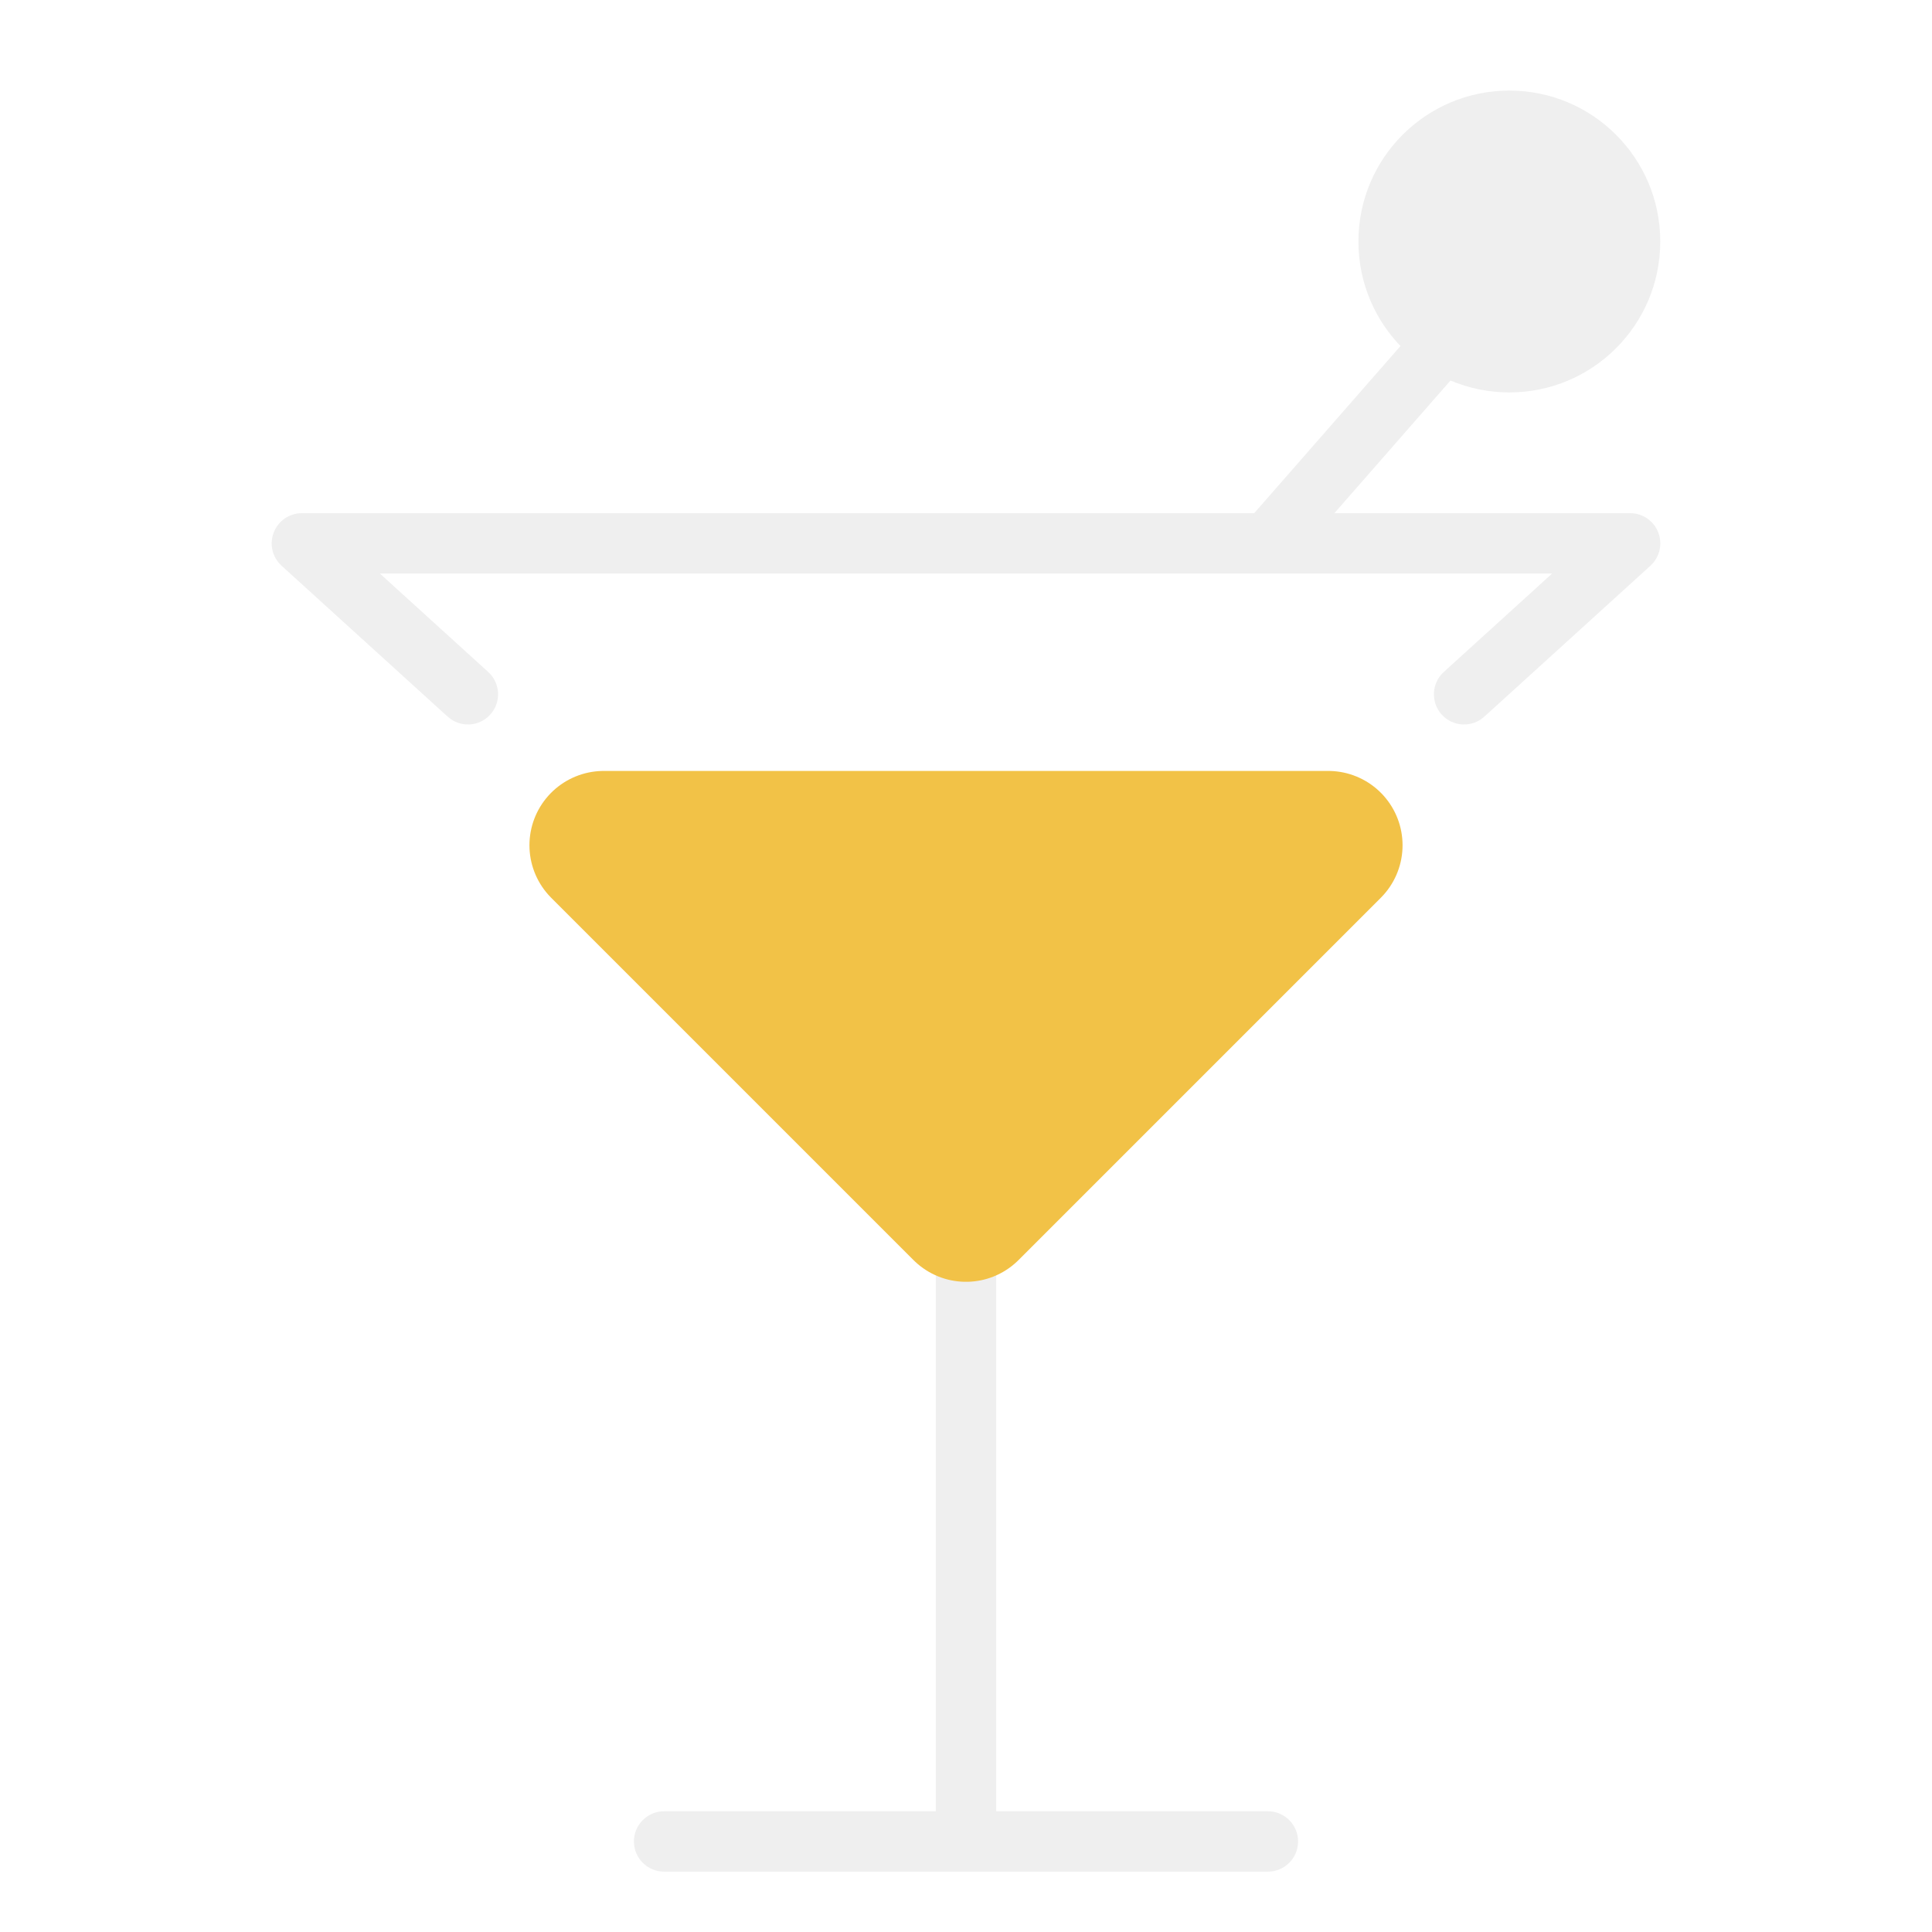
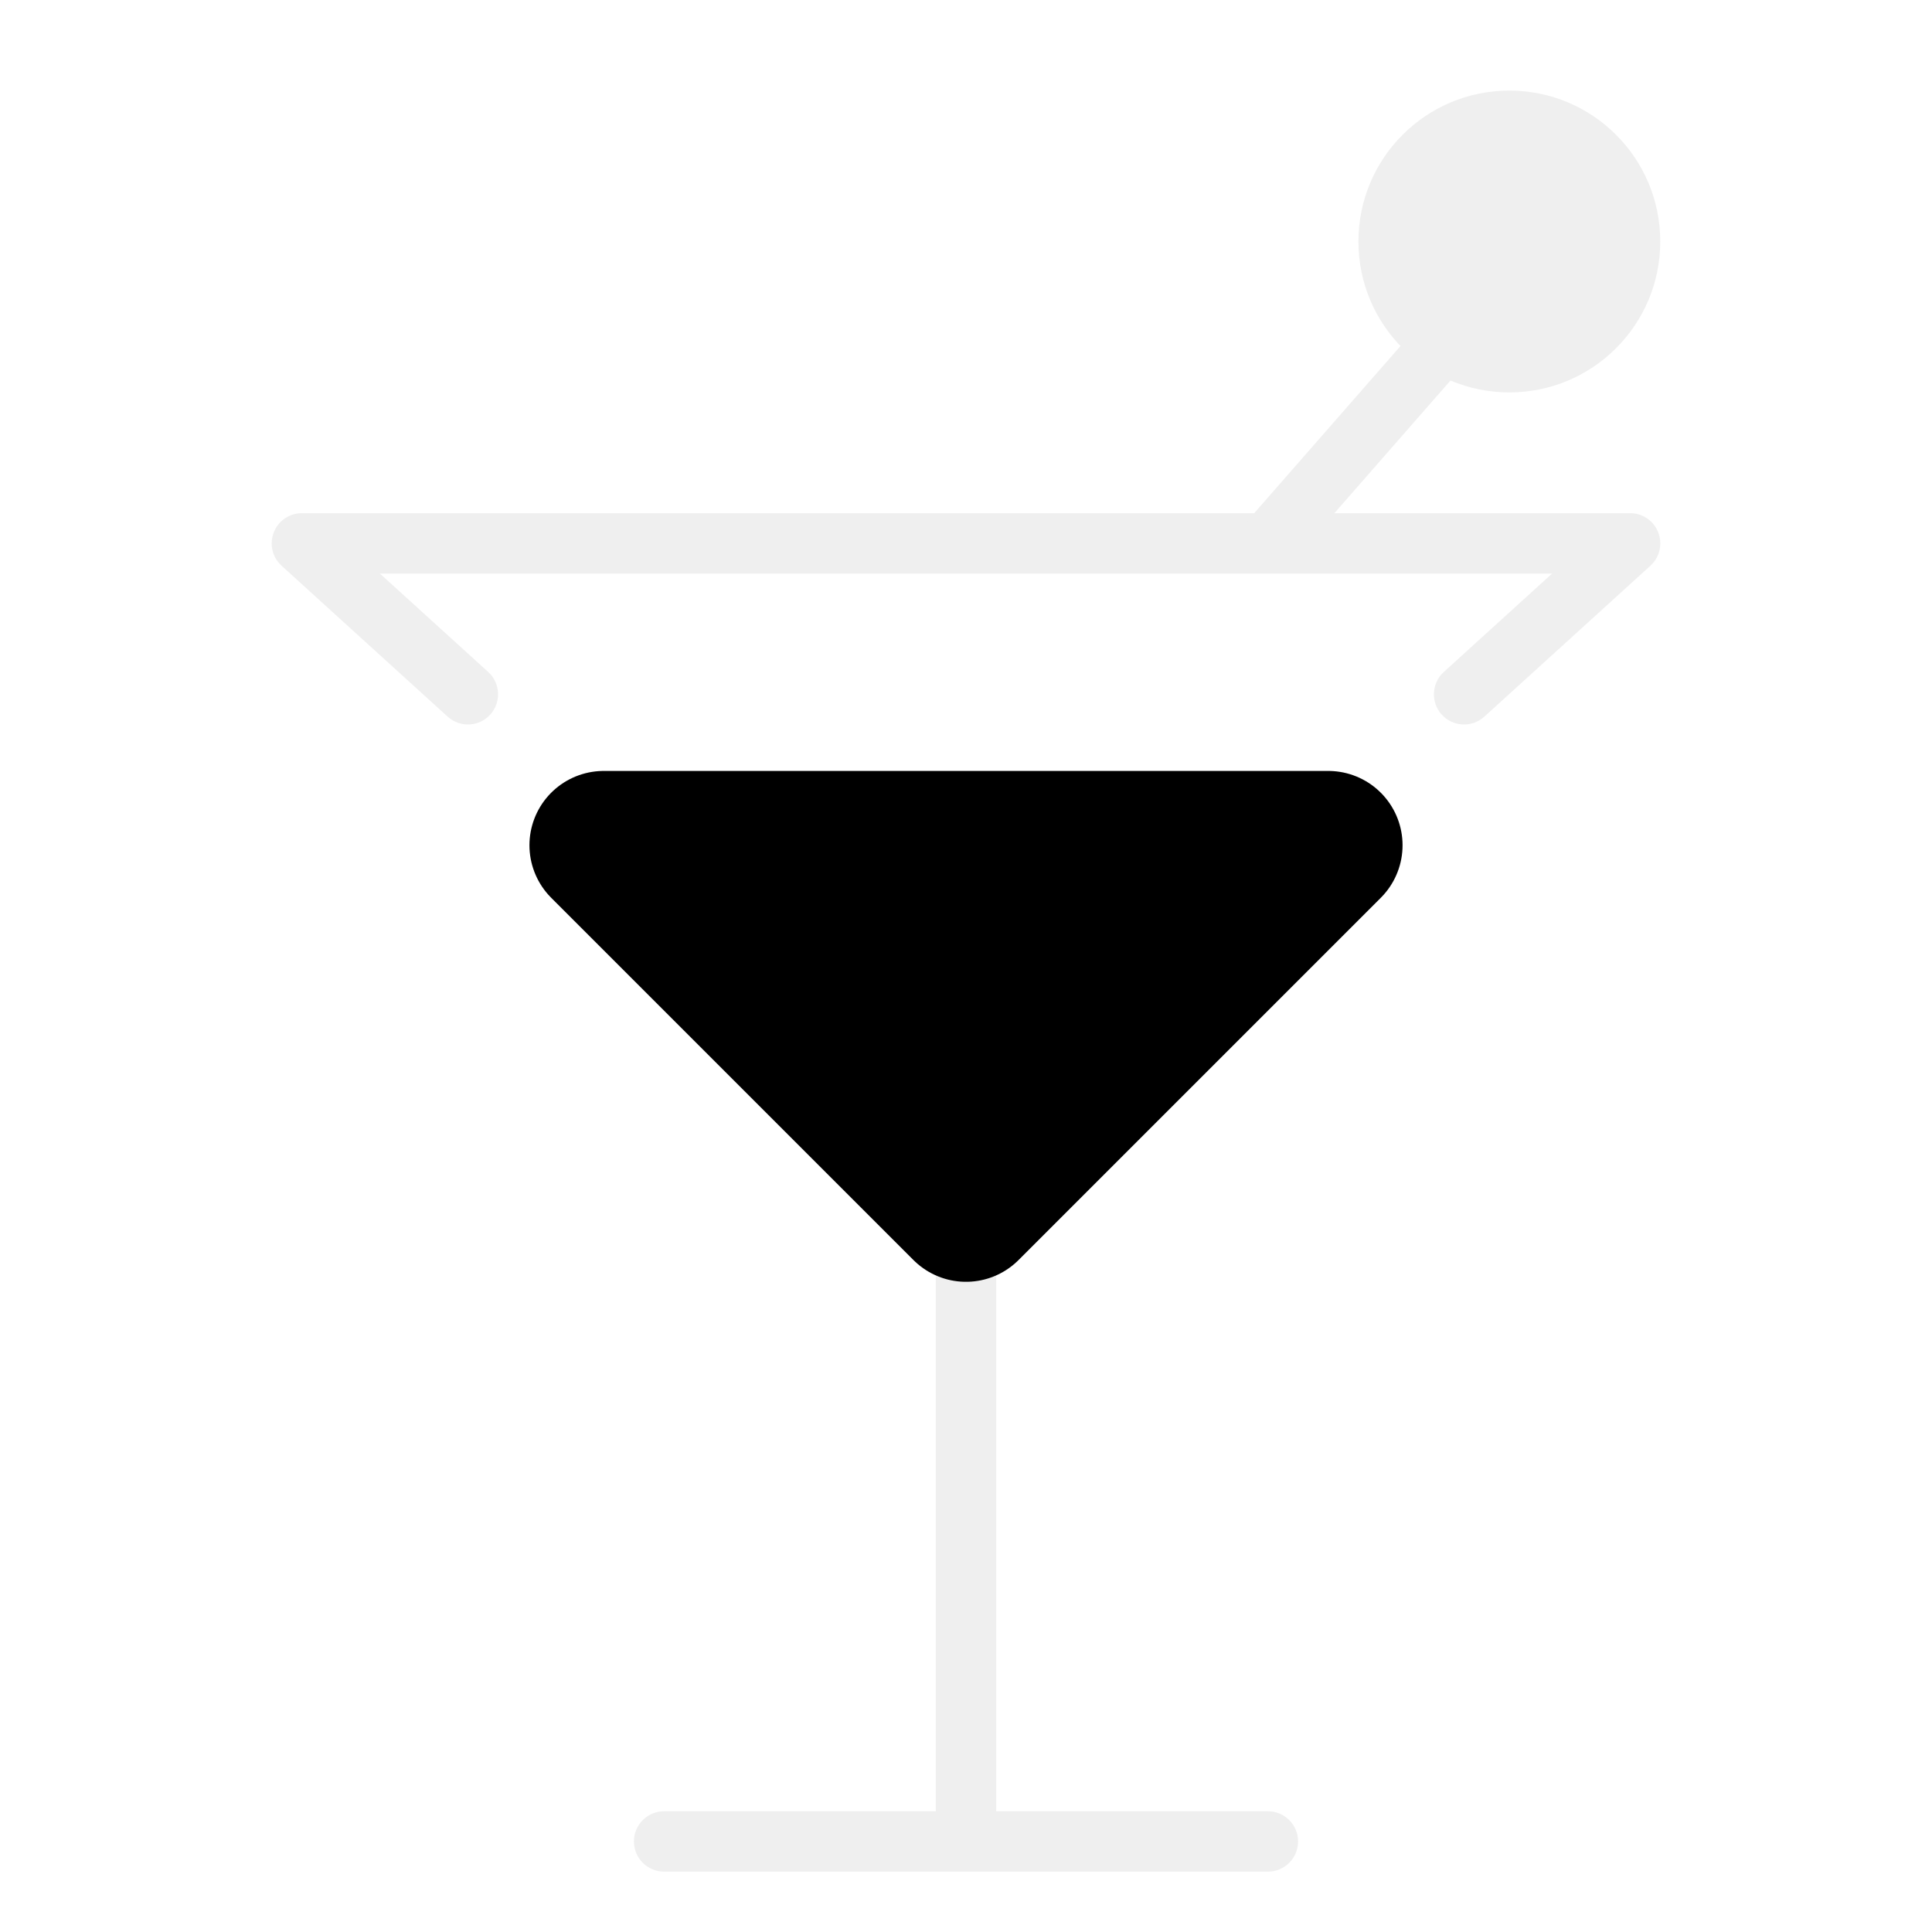
- <svg xmlns="http://www.w3.org/2000/svg" width="26" height="26" viewBox="0 0 26 26" fill="none">
+ <svg xmlns="http://www.w3.org/2000/svg" width="26" height="26" class="iconPrimary" viewBox="0 0 26 26" fill="none">
  <path fill-rule="evenodd" clip-rule="evenodd" d="M12.594 24.781V16.25H13.406V24.781H12.594Z" fill="#EFEFEF" />
  <path fill-rule="evenodd" clip-rule="evenodd" d="M3.684 7.166C3.744 7.009 3.895 6.906 4.063 6.906H21.938C22.105 6.906 22.256 7.009 22.316 7.166C22.377 7.323 22.335 7.5 22.211 7.613L19.976 9.644C19.81 9.795 19.553 9.783 19.402 9.617C19.252 9.451 19.264 9.194 19.43 9.043L20.887 7.719H5.113L6.57 9.043C6.736 9.194 6.748 9.451 6.597 9.617C6.447 9.783 6.19 9.795 6.024 9.644L3.789 7.613C3.665 7.5 3.623 7.323 3.684 7.166Z" fill="#EFEFEF" />
-   <path d="M13 16.25L8.125 11.375H17.875L13 16.25Z" fill="#F2C247" stroke="#F2C247" stroke-width="2" stroke-linejoin="round" />
+   <path d="M13 16.25L8.125 11.375H17.875L13 16.25Z" fill="currentColor" stroke="currentColor" stroke-width="2" stroke-linejoin="round" />
  <path fill-rule="evenodd" clip-rule="evenodd" d="M8.531 24.781C8.531 24.557 8.713 24.375 8.938 24.375H17.062C17.287 24.375 17.469 24.557 17.469 24.781C17.469 25.006 17.287 25.188 17.062 25.188H8.938C8.713 25.188 8.531 25.006 8.531 24.781Z" fill="#EFEFEF" />
  <path fill-rule="evenodd" clip-rule="evenodd" d="M20.212 4.33L17.368 7.58L16.757 7.045L19.601 3.795L20.212 4.33Z" fill="#EFEFEF" />
  <circle cx="20.312" cy="3.25" r="2.031" fill="#EFEFEF" />
</svg>
